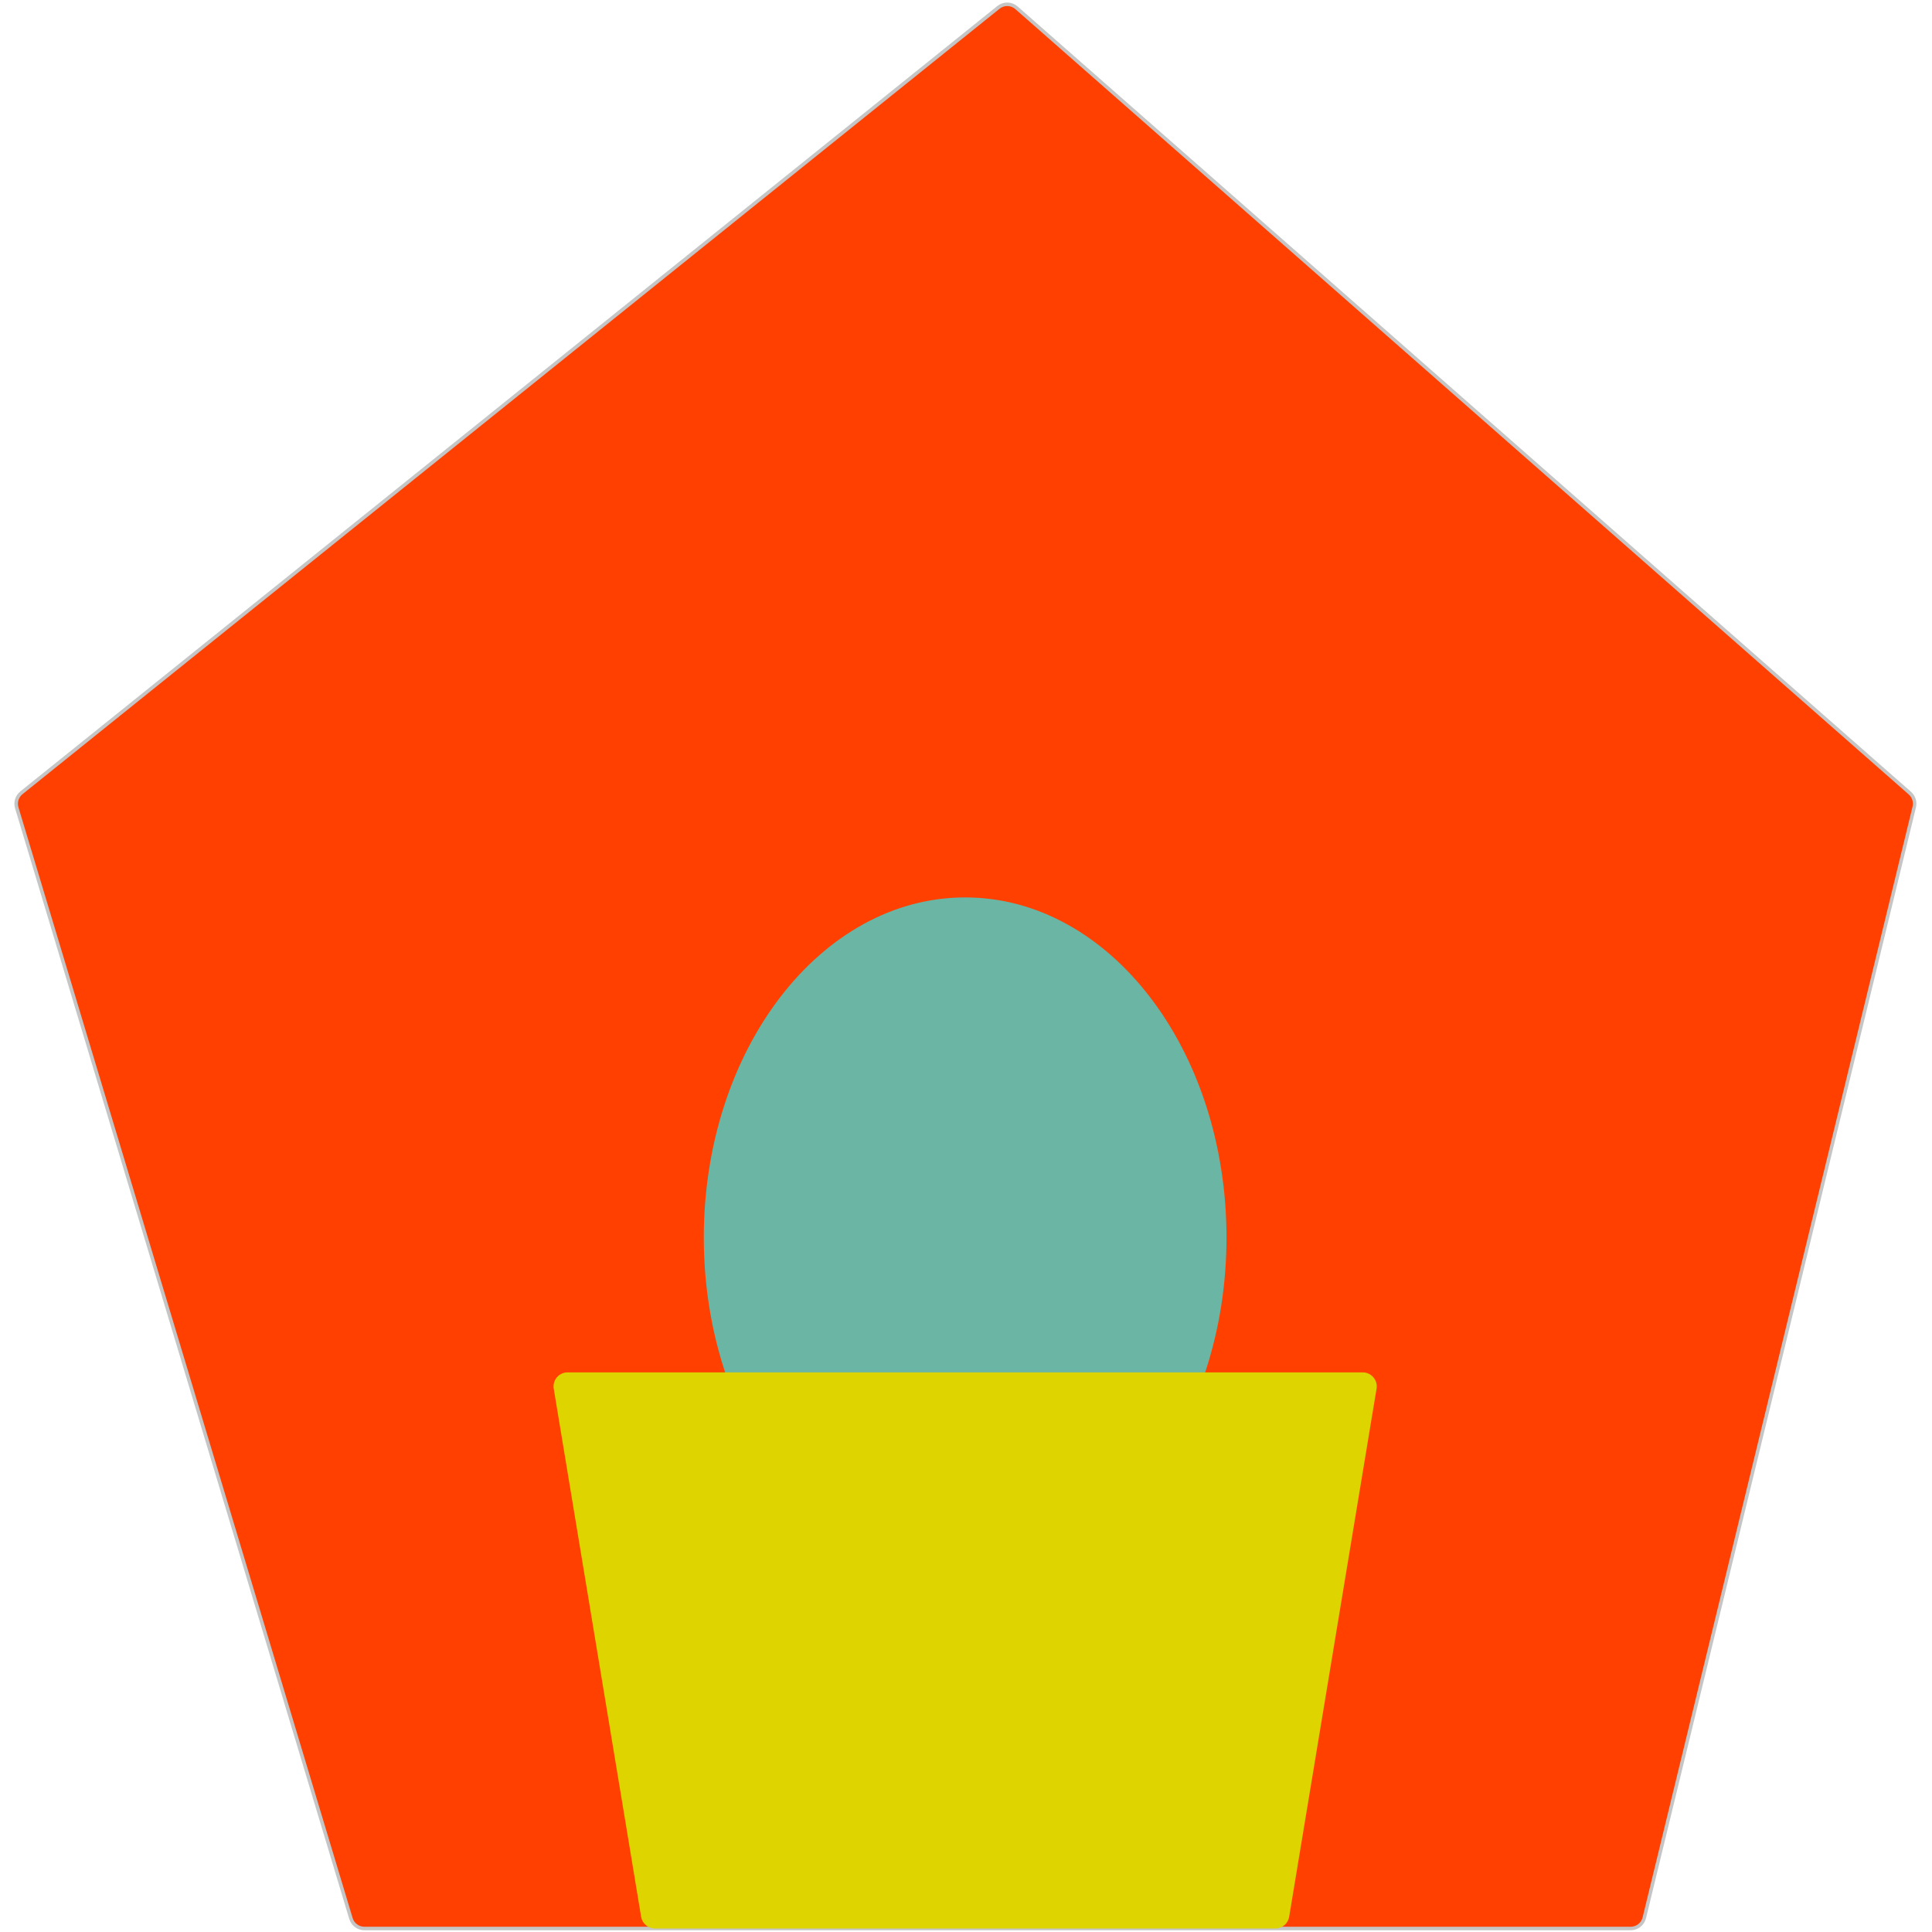
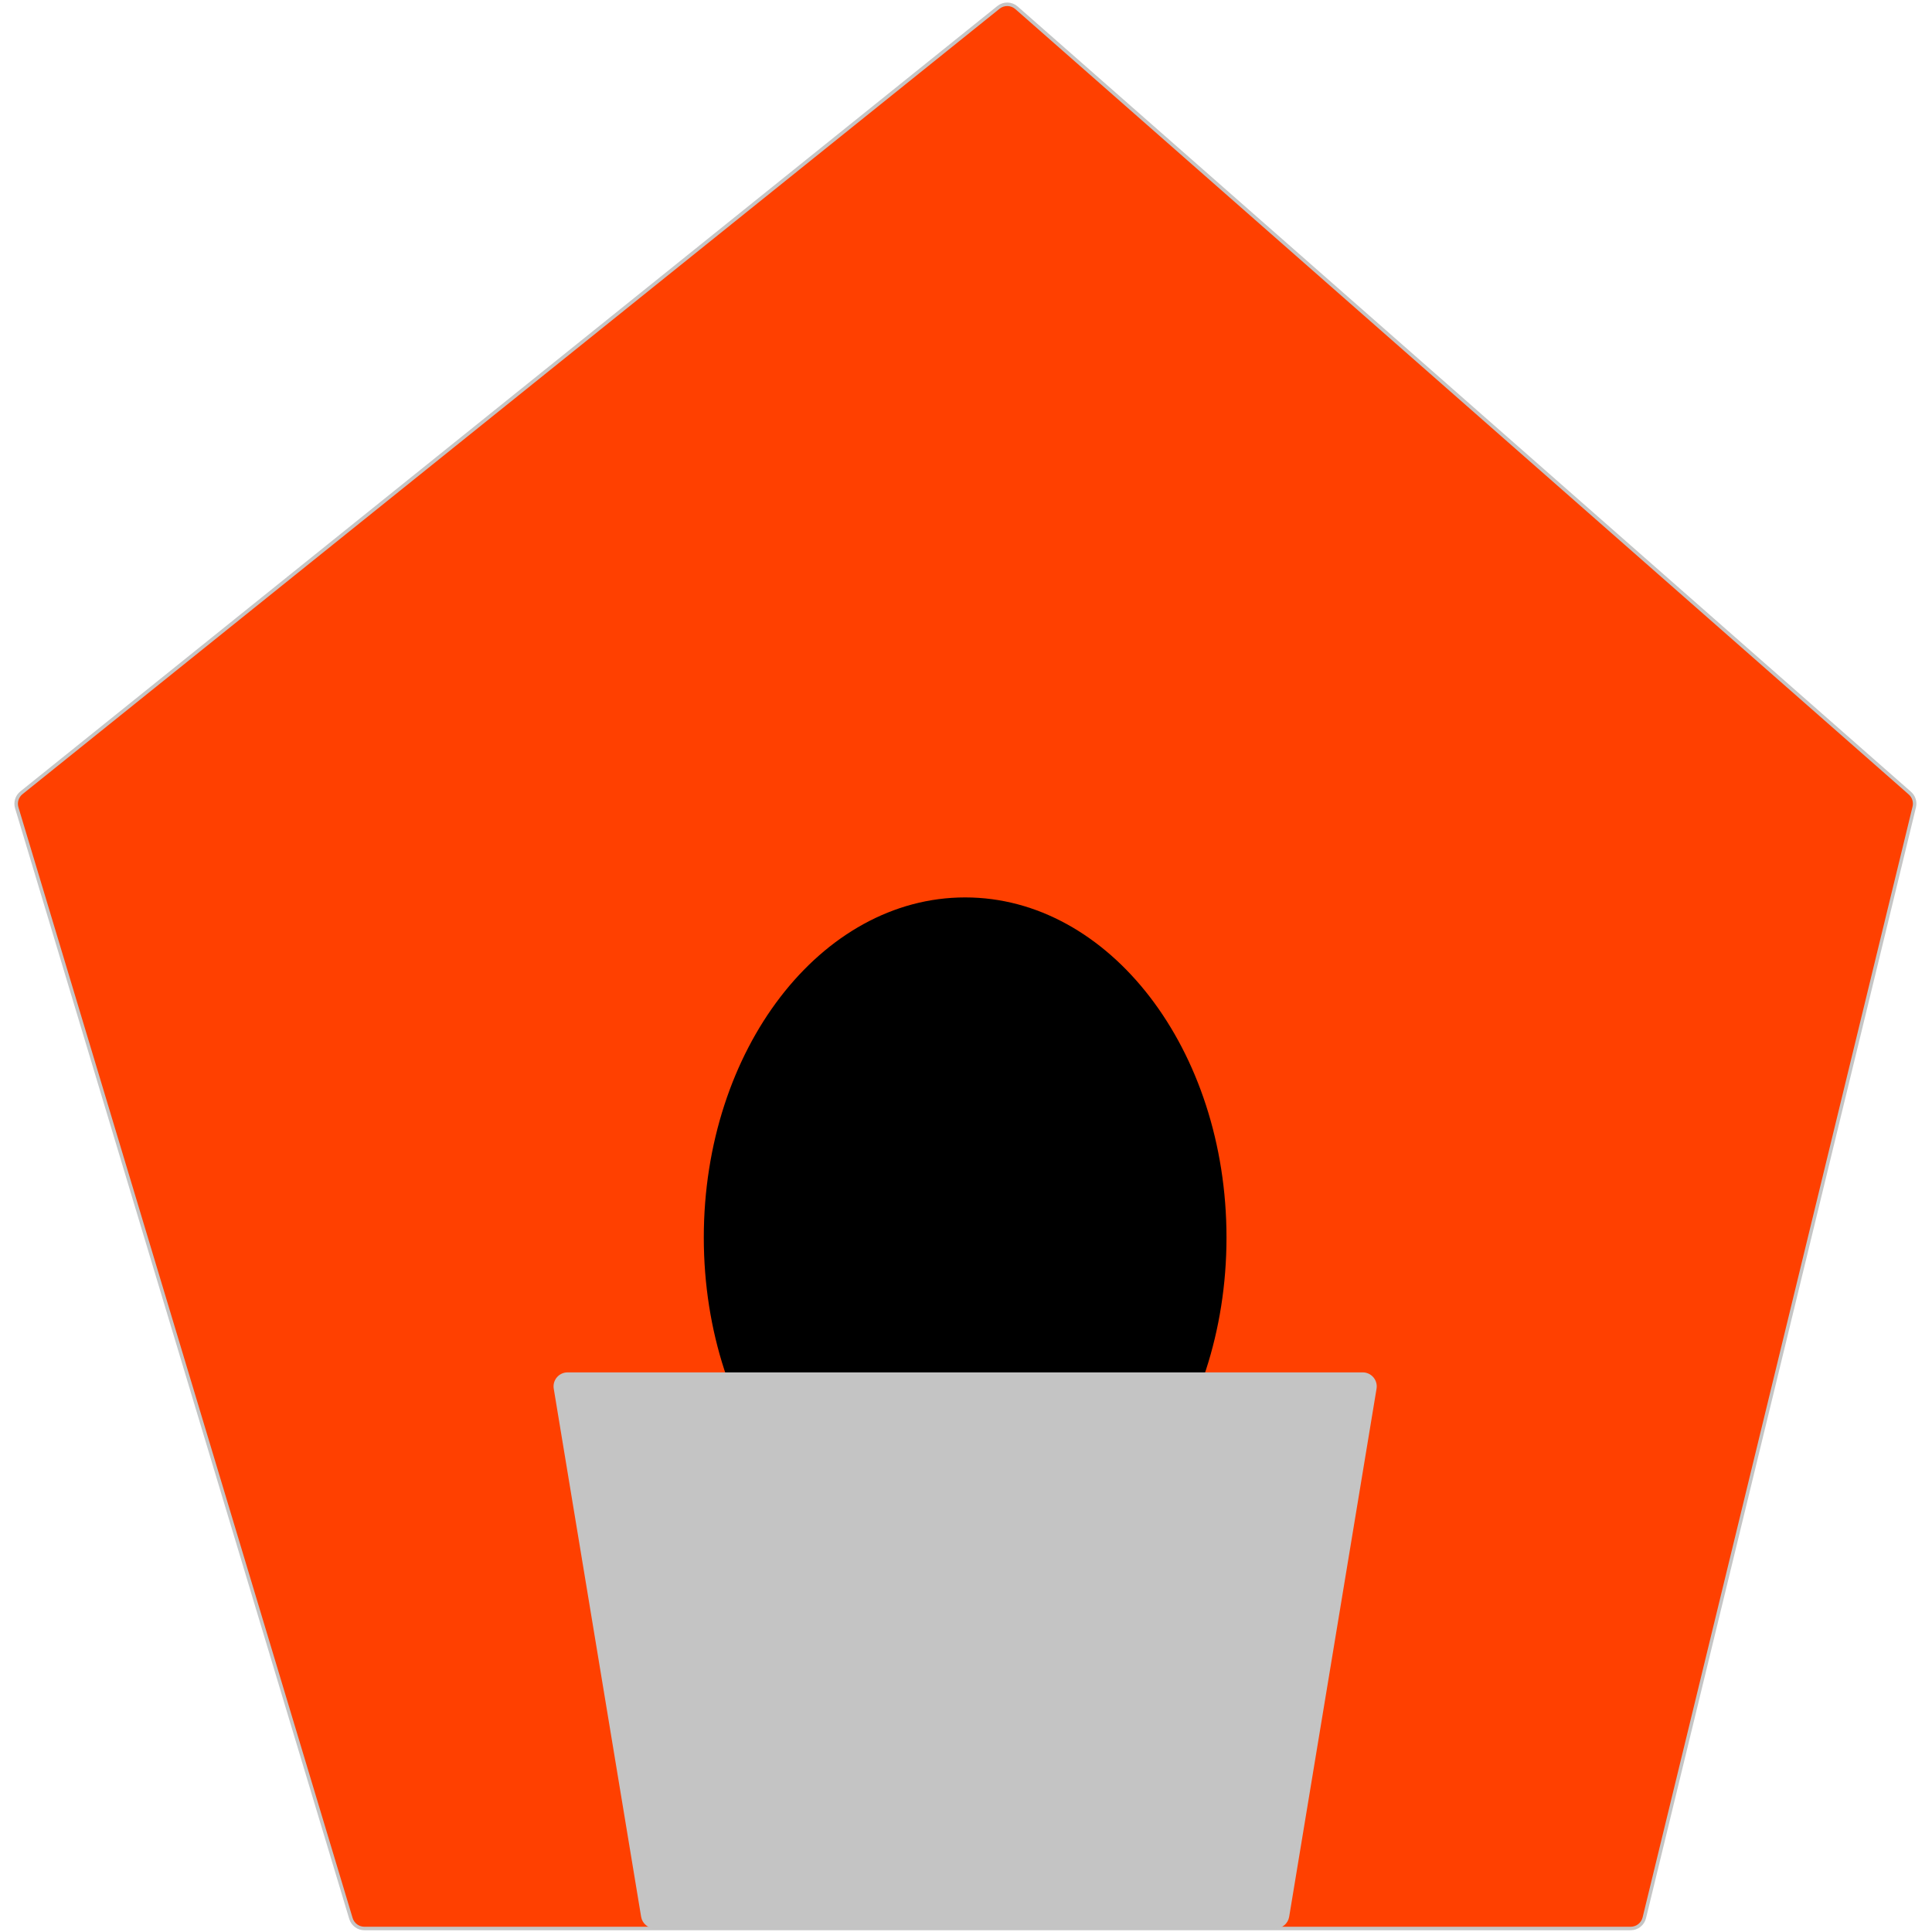
<svg xmlns="http://www.w3.org/2000/svg" width="48" height="48" viewBox="0 0 543 551" fill="none">
  <path d="M280.753 2.107L2.101 226.109C0.831 227.13 0.307 228.819 0.777 230.379L96.087 547.152C96.596 548.843 98.152 550 99.917 550H283.374H461.067C462.913 550 464.518 548.738 464.954 546.945L541.941 230.149C542.292 228.704 541.812 227.183 540.695 226.2L285.9 2.22C284.44 0.937 282.268 0.889 280.753 2.107Z" fill="#FF4000" stroke="#C5C5C5" />
-   <path d="M345.792 352.939C345.792 406.51 312.422 449.938 271.257 449.938C230.092 449.938 196.721 406.51 196.721 352.939C196.721 299.368 230.092 255.94 271.257 255.94C312.422 255.94 345.792 299.368 345.792 352.939Z" fill="#6AB5A4" />
-   <path d="M153.926 396.051C153.523 393.615 155.403 391.398 157.873 391.398H384.64C387.11 391.398 388.99 393.615 388.587 396.051L363.666 546.653C363.347 548.584 361.677 550 359.72 550H182.793C180.836 550 179.166 548.584 178.847 546.653L153.926 396.051Z" fill="#DDD400" />
+   <path d="M345.792 352.939C345.792 406.51 312.422 449.938 271.257 449.938C230.092 449.938 196.721 406.51 196.721 352.939C196.721 299.368 230.092 255.94 271.257 255.94C312.422 255.94 345.792 299.368 345.792 352.939Z" fill="black" />
+   <path d="M153.926 396.051C153.523 393.615 155.403 391.398 157.873 391.398H384.64C387.11 391.398 388.99 393.615 388.587 396.051L363.666 546.653C363.347 548.584 361.677 550 359.72 550H182.793C180.836 550 179.166 548.584 178.847 546.653L153.926 396.051Z" fill="#C4C4C4" />
</svg>
